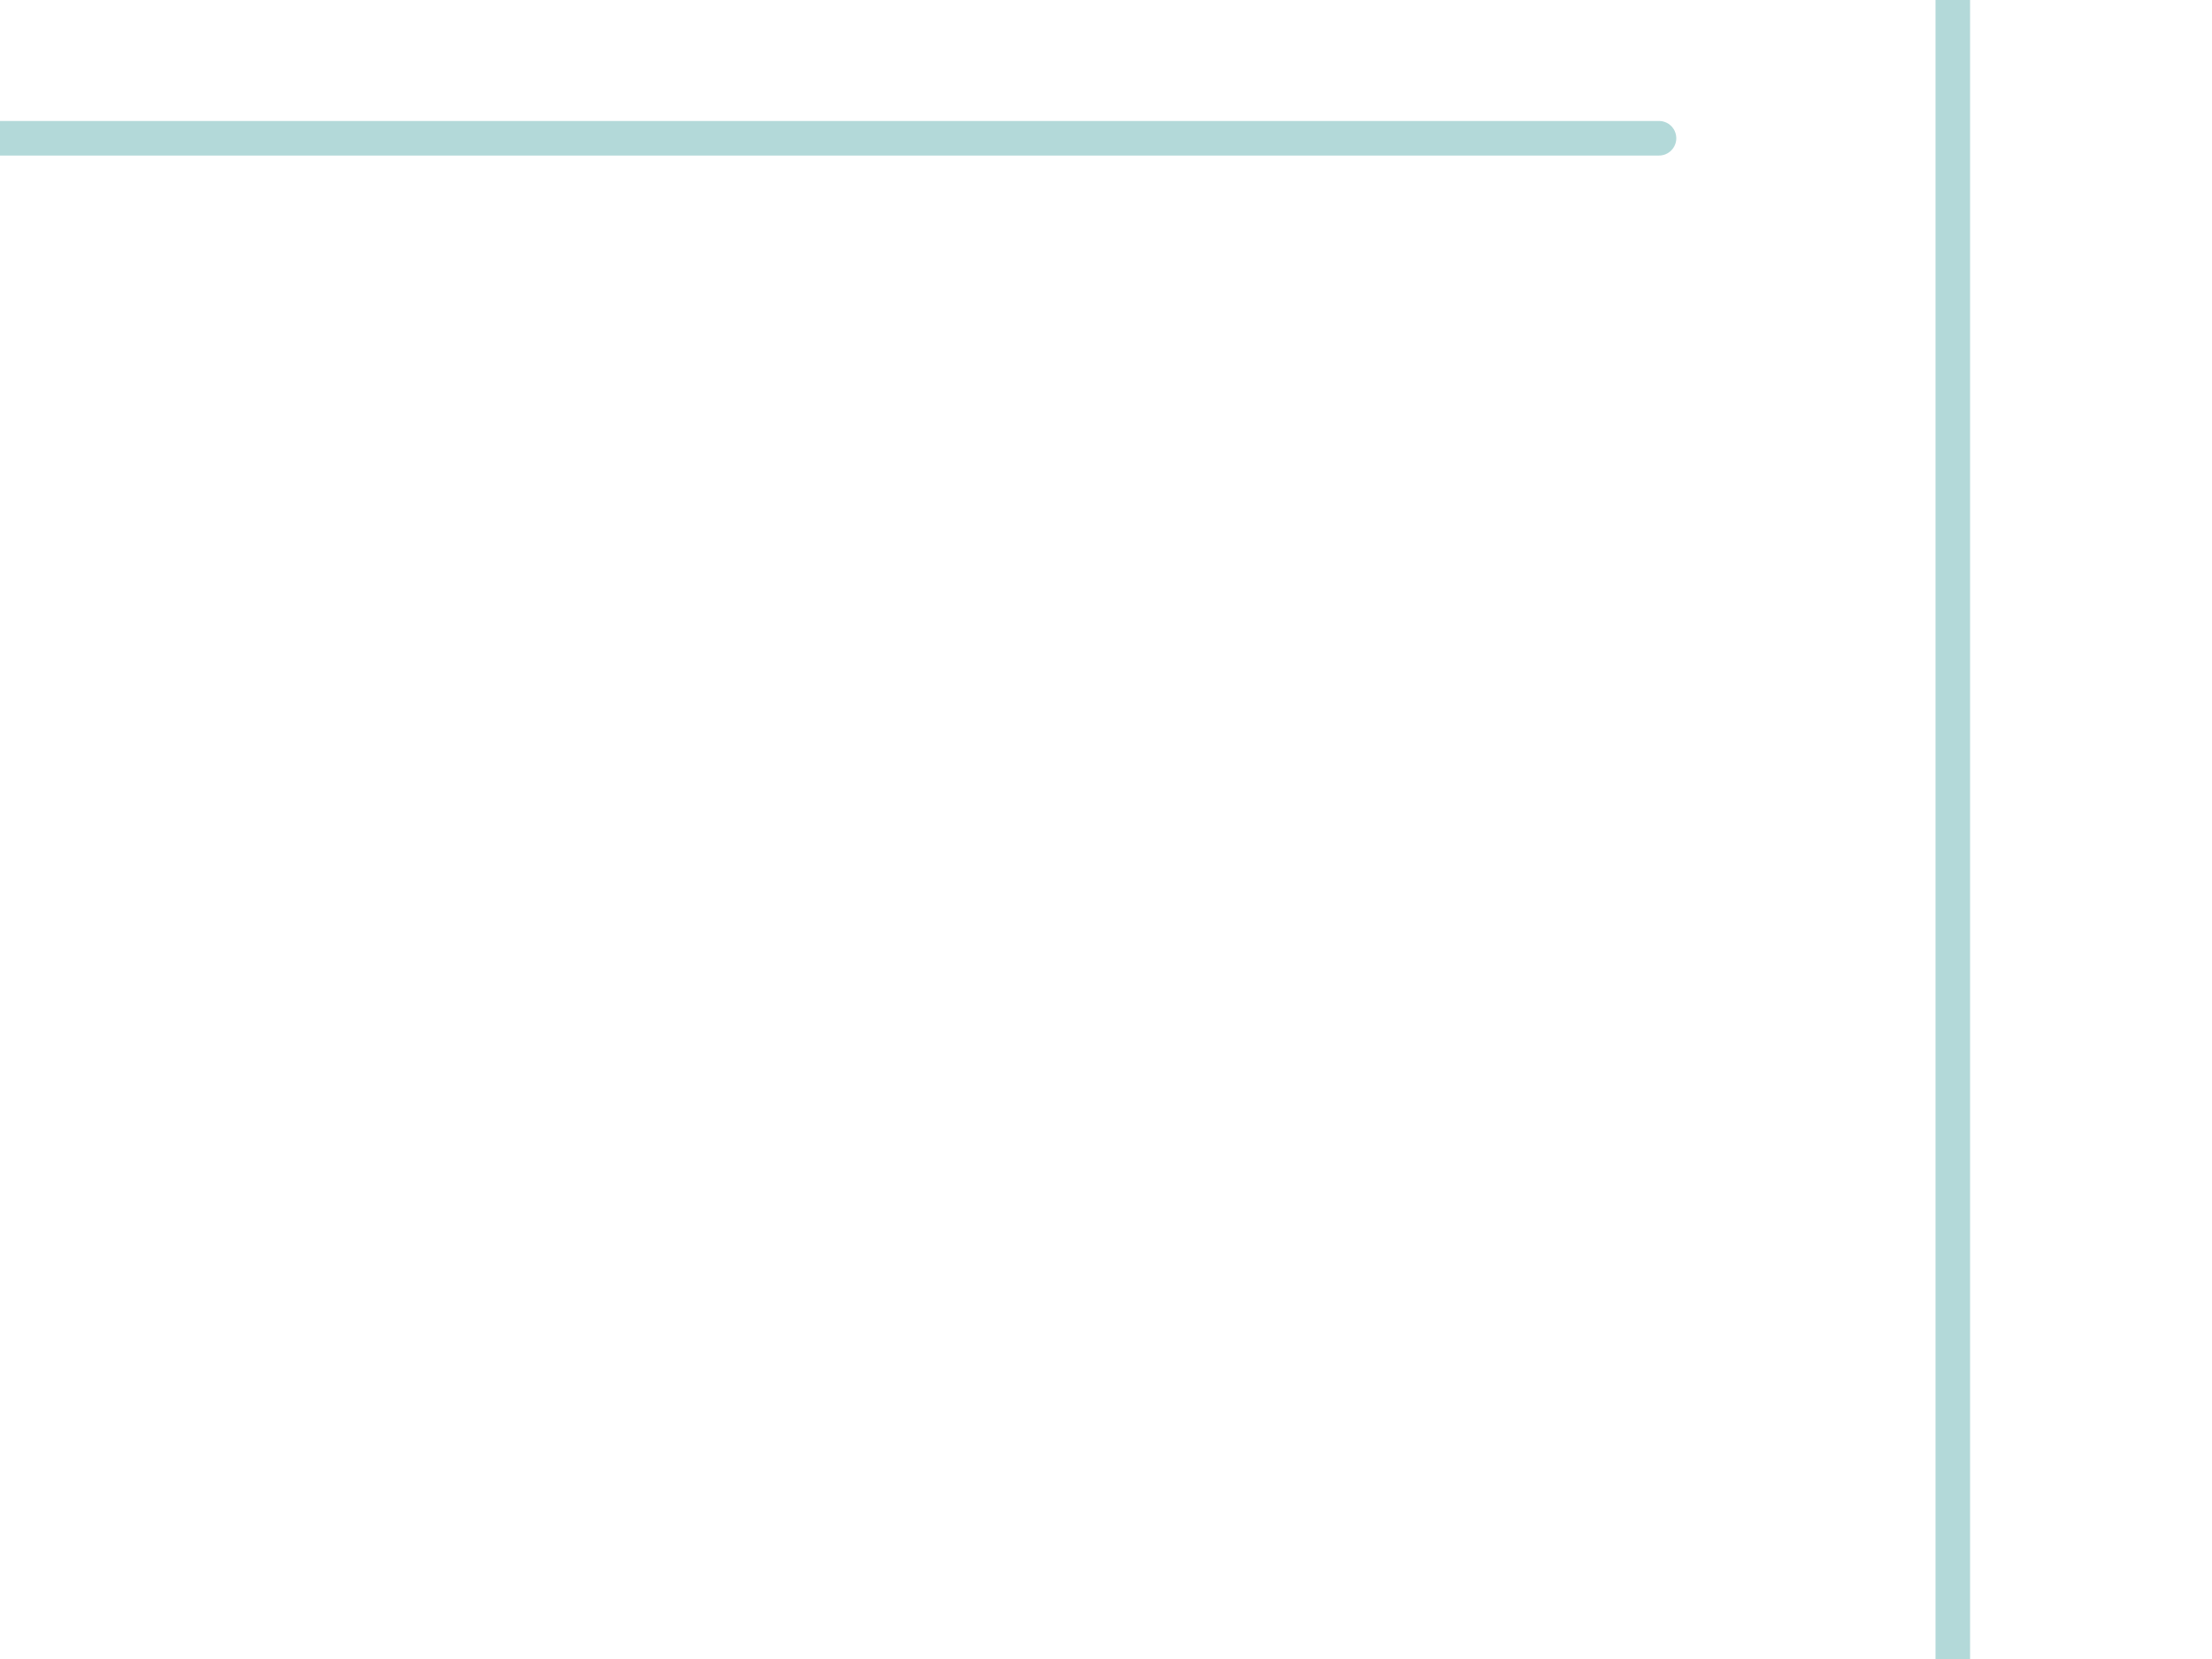
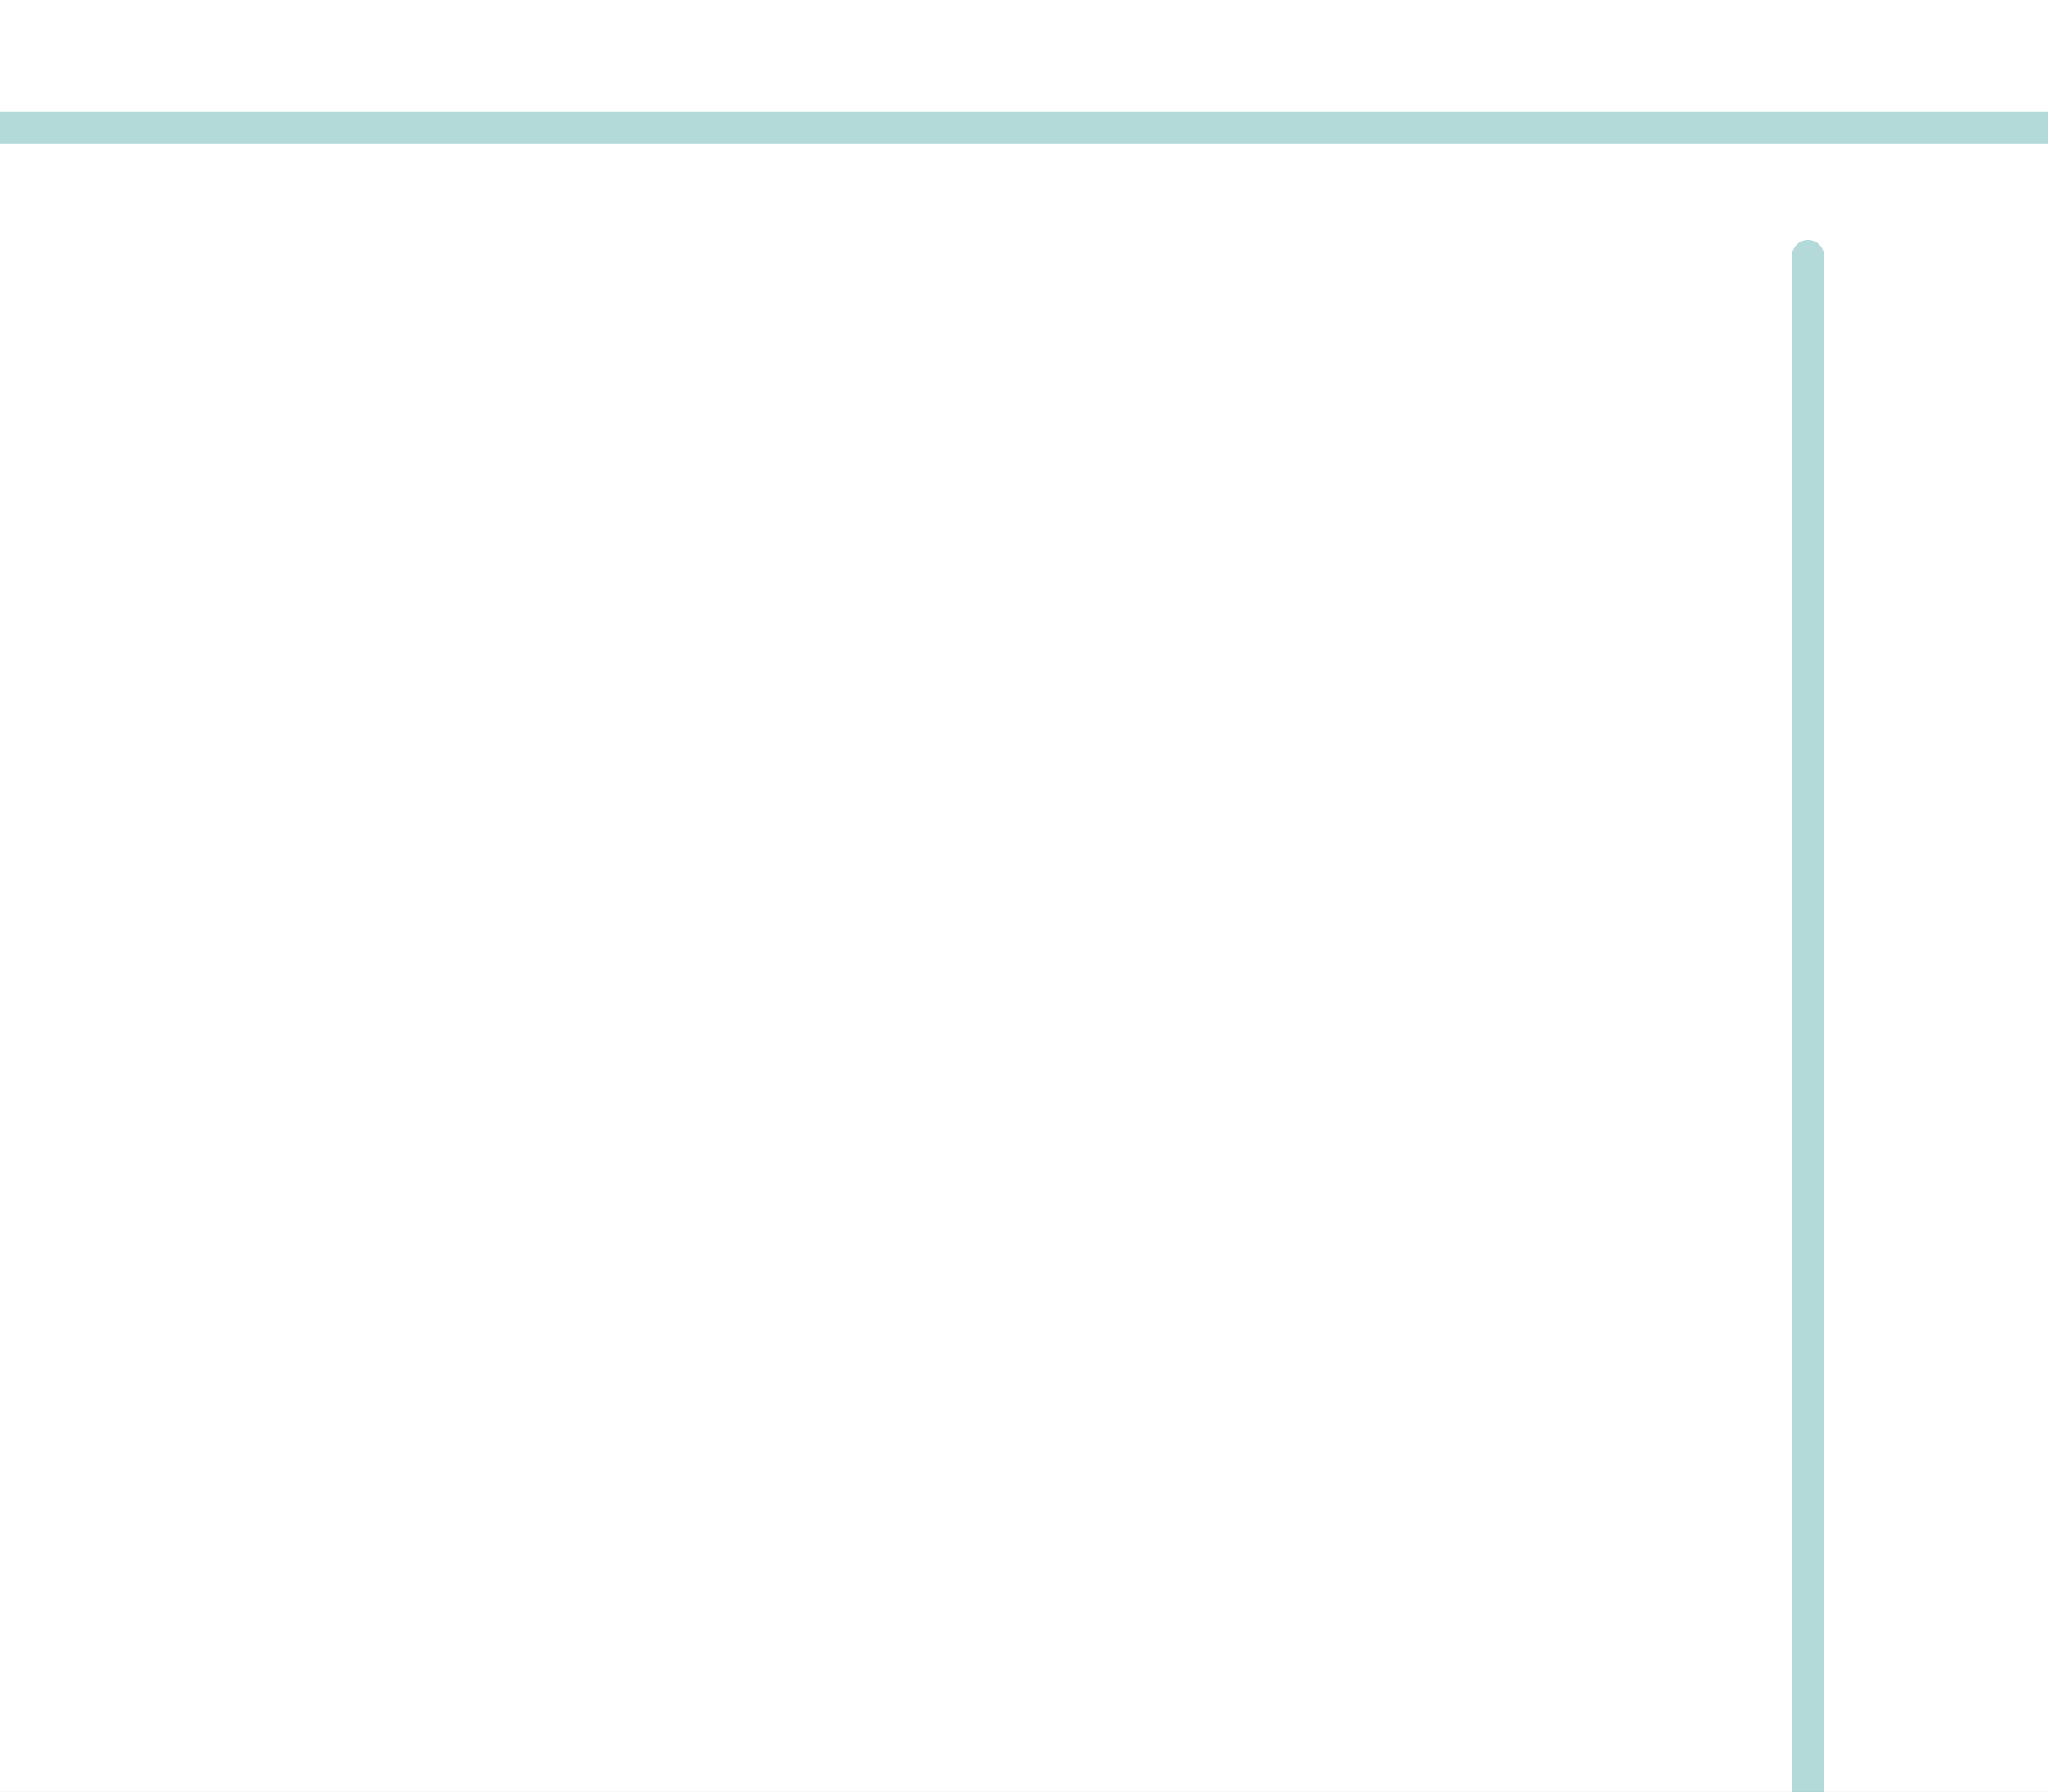
- <svg xmlns="http://www.w3.org/2000/svg" width="64" height="48">
-   <rect width="64" height="48" fill="white" />
-   <line x1="0" y1="4" x2="48" y2="4" stroke="teal" stroke-opacity=".3" stroke-dasharray="0.001" stroke-linecap="round" />
-   <line x1="56.5" y1="0" x2="56.5" y2="48" stroke="teal" stroke-opacity=".3" stroke-dasharray="0.001" stroke-linecap="round" />
+ <svg xmlns="http://www.w3.org/2000/svg" width="64" height="56">
+   <rect width="64" height="56" fill="white" />
+   <line x1="0" y1="4" x2="64" y2="4" stroke="teal" stroke-opacity=".3" stroke-dasharray="0.001" stroke-linecap="round" />
+   <line x1="56.5" y1="8" x2="56.5" y2="56" stroke="teal" stroke-opacity=".3" stroke-dasharray="0.001" stroke-linecap="round" />
</svg>
